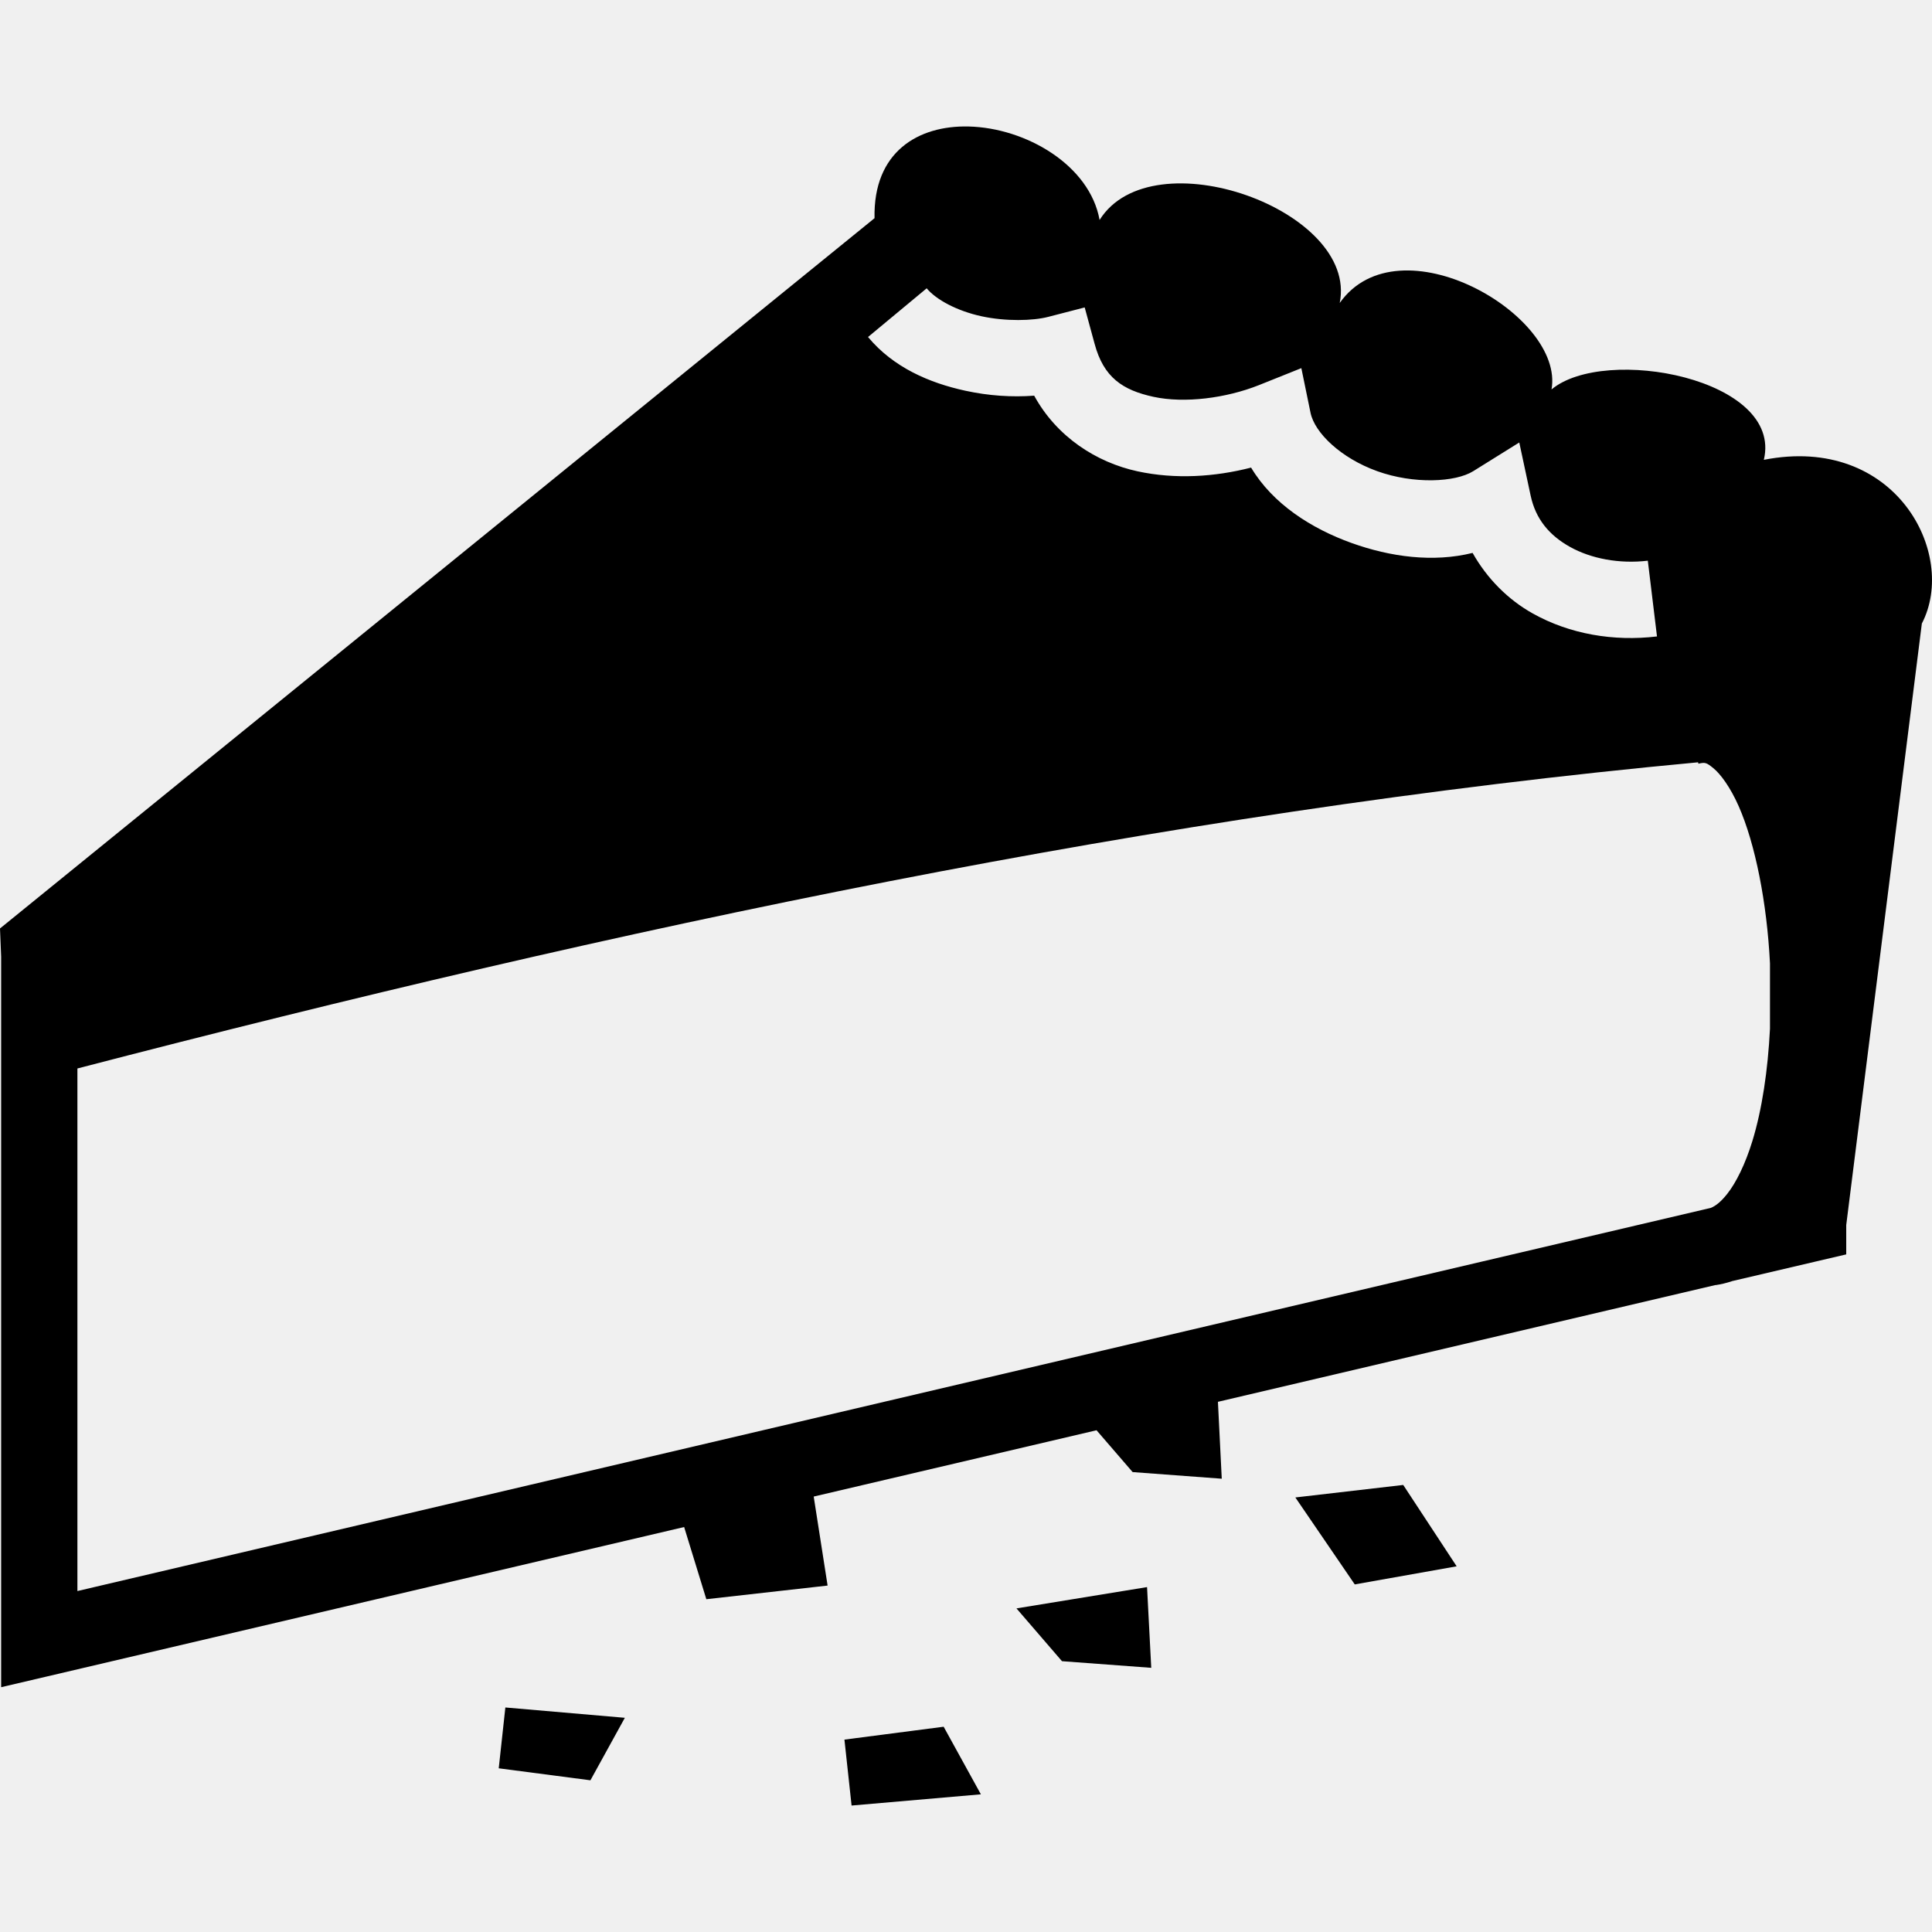
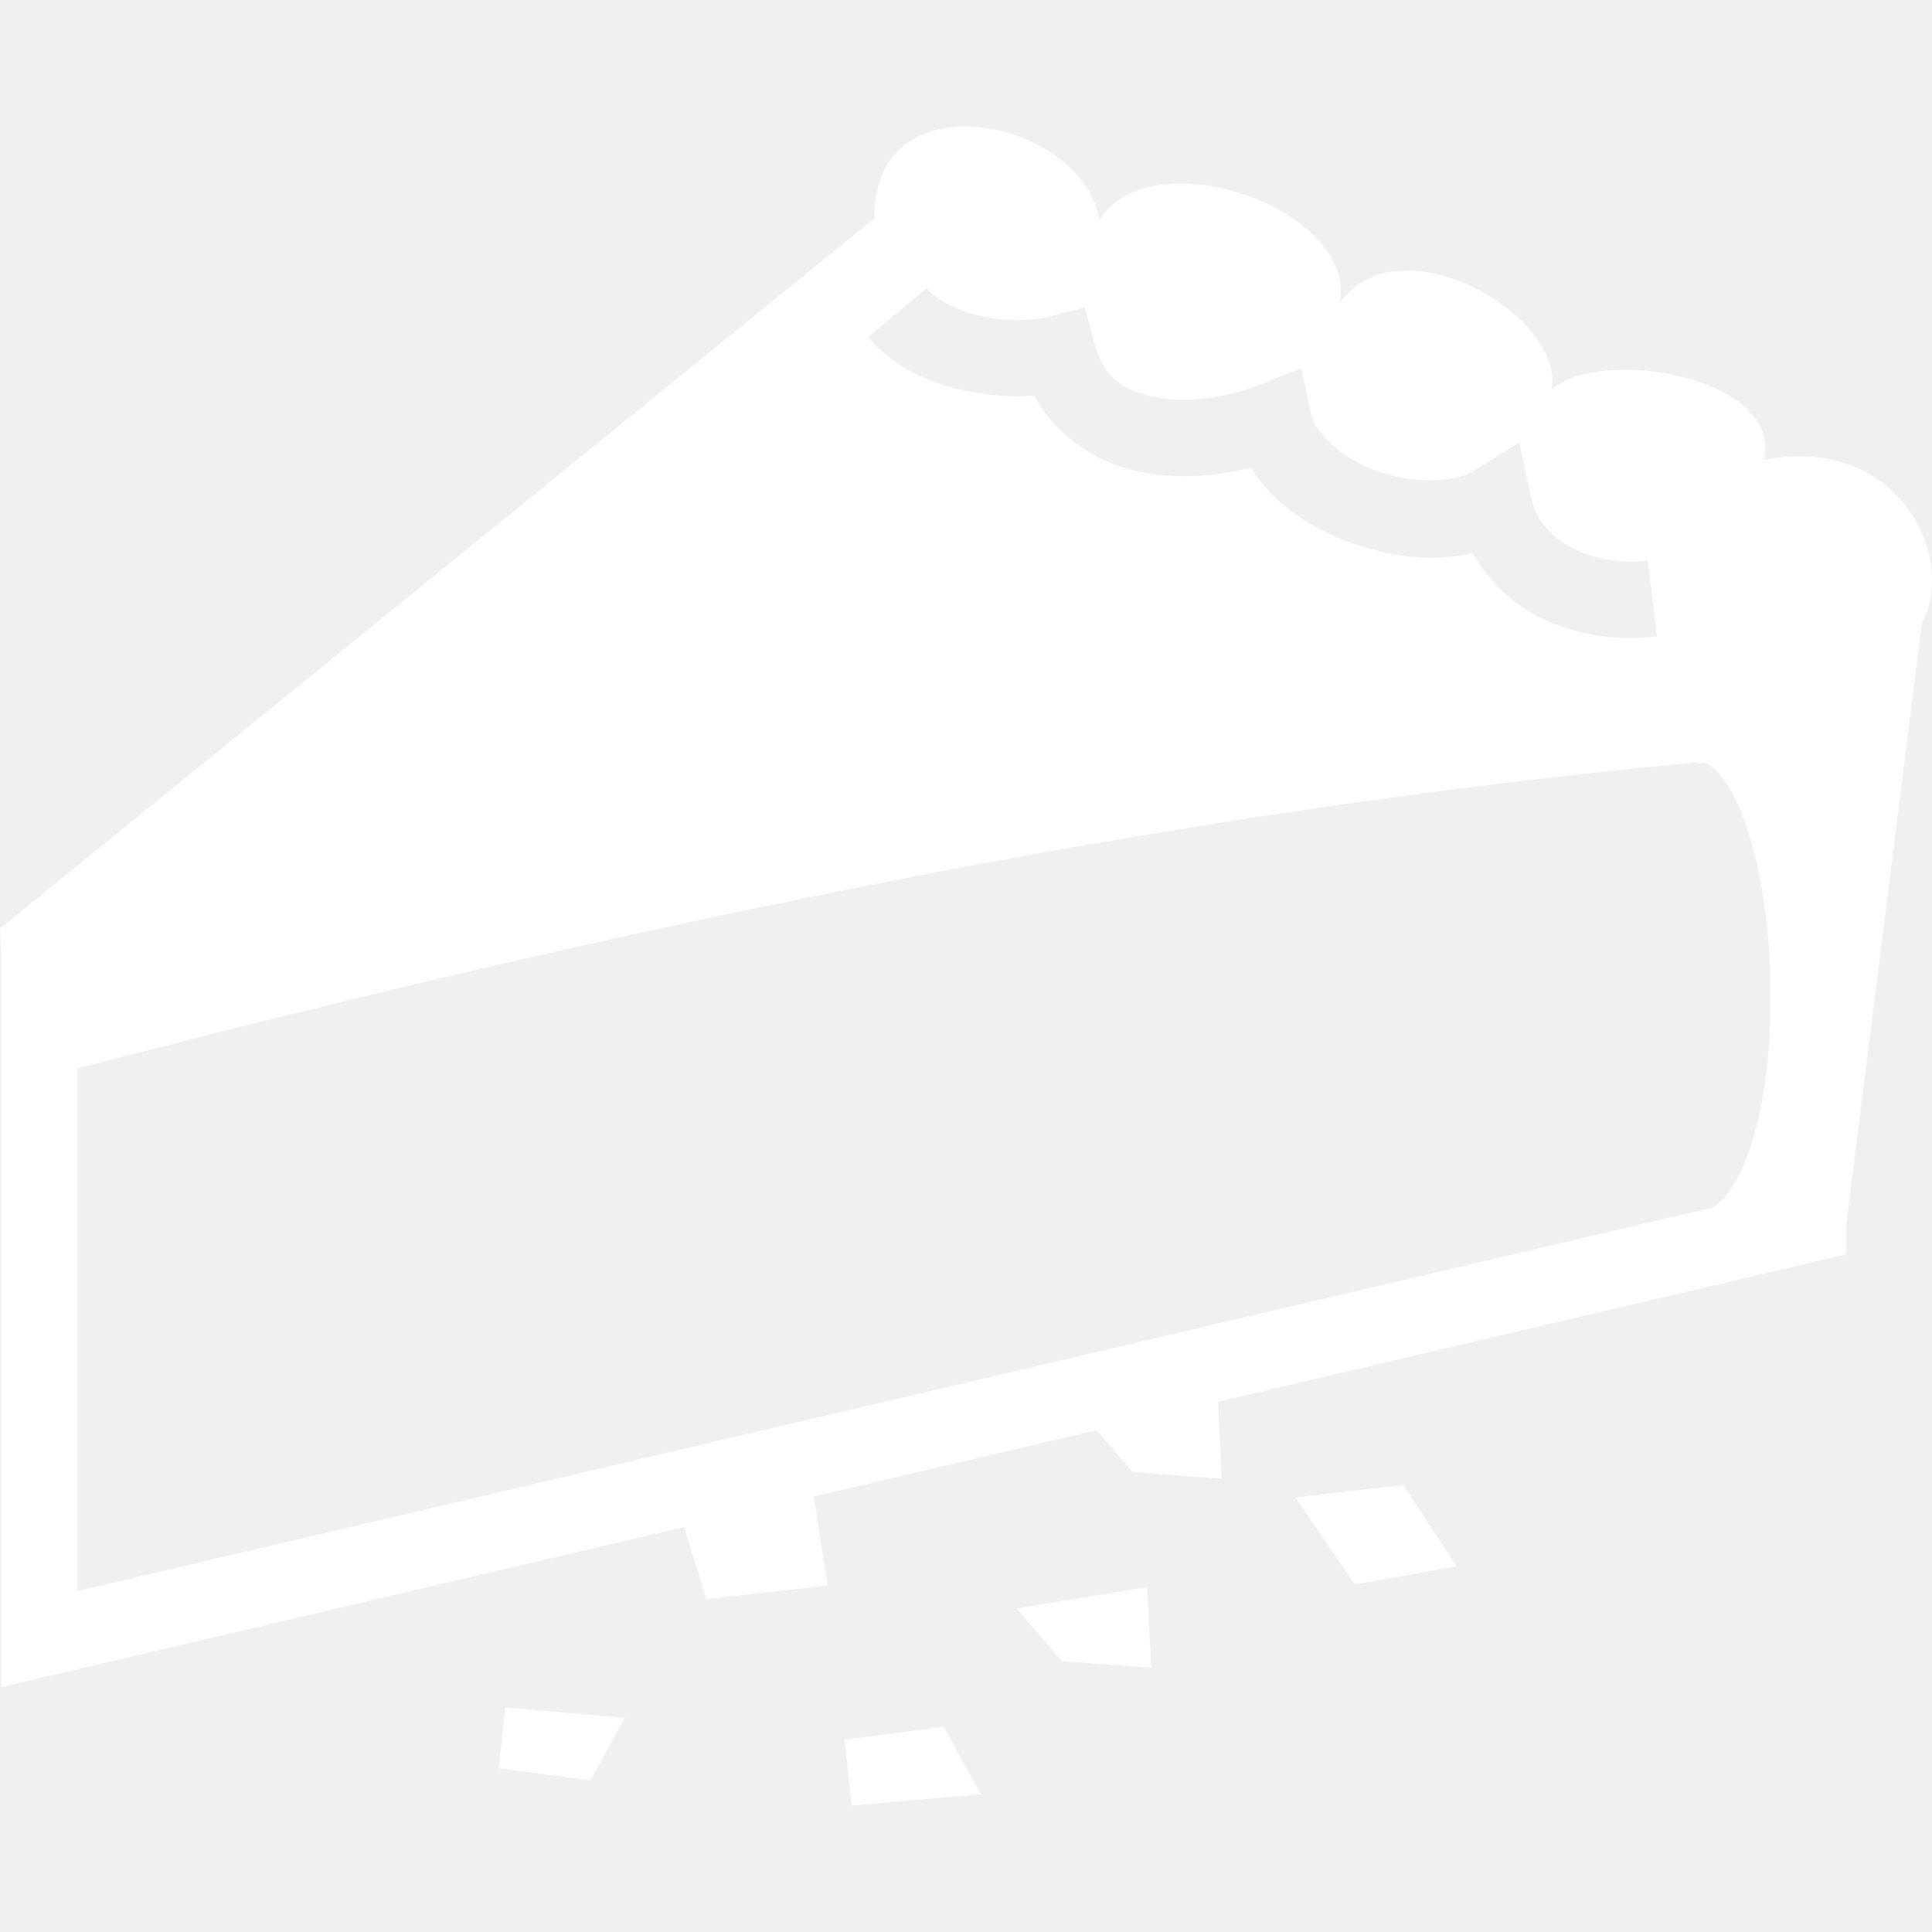
<svg xmlns="http://www.w3.org/2000/svg" viewBox="0 0 128 128" version="1.1" id="svg923" width="128" height="128">
  <defs id="defs927" />
-   <g class="" transform="matrix(0.2703516,0,0,0.2703516,-5.04341,-12.29312)" style="fill:#000000" id="g921">
-     <path d="m 256.03,76.47 c -12.332,-0.298 -23.413,6.18 -23.06,22.468 L 18.655,273 l 0.282,6.938 v 178.998 l 11.468,-2.686 155.906,-36.563 5.438,17.688 29.72,-3.344 -3.407,-21.81 69.312,-16.25 8.844,10.25 21.842,1.624 -0.937,-18.844 121.938,-28.625 v 0.03 c 1.36,-0.2 2.667,-0.52 3.937,-0.936 0.022,-0.01 0.04,-0.025 0.063,-0.033 l 20.812,-4.875 7.22,-1.687 v -7.188 l 18.53,-147.406 c 8.89,-17.113 -6.495,-46.453 -38.72,-40.124 4.752,-19.91 -38.983,-28.136 -52.03,-17.25 3.263,-18.202 -37.385,-41.715 -51.906,-21.187 4.632,-22.758 -46.006,-40.867 -58.845,-20.345 -2.41,-13.453 -18.07,-22.568 -32.094,-22.906 z m -10.28,39.655 c 2.336,2.81 7.442,5.542 13.406,6.844 5.964,1.3 12.622,1.13 16.375,0.155 l 8.94,-2.313 2.436,8.938 c 2.21,8.203 6.852,11.33 14.438,12.97 7.586,1.64 17.768,0.34 25.844,-2.876 l 10.375,-4.156 2.25,10.937 c 1,4.886 7.39,11.092 16.343,14.313 8.954,3.22 19.15,2.73 23.53,0 l 11.283,-7.032 2.78,13 c 1.227,5.752 4.534,9.73 9.656,12.594 5.123,2.864 12.08,4.212 19.063,3.375 l 2.25,18.563 c -10.635,1.274 -21.384,-0.563 -30.44,-5.625 -6.057,-3.388 -11.185,-8.528 -14.75,-14.844 -9.637,2.4 -20.165,0.986 -29.686,-2.44 -9.78,-3.517 -19.263,-9.534 -24.594,-18.468 -8.934,2.288 -18.56,2.914 -27.844,0.907 -10.046,-2.173 -19.796,-8.438 -25.312,-18.532 -5.44,0.405 -11.155,0.037 -16.906,-1.22 -8.71,-1.9 -17.57,-5.648 -23.813,-13.155 l 14.375,-11.938 z m 189.03,116.155 0.095,0.345 c 1.64,-0.385 1.946,-0.3 3.656,1.094 1.712,1.39 4.14,4.616 6.22,9.343 4.058,9.22 6.91,23.626 7.656,38.5 v 16 c -0.504,10.182 -1.96,19.874 -4.312,27.53 -1.743,5.672 -3.982,10.19 -6.156,12.938 -1.516,1.917 -2.777,2.92 -4,3.44 L 37.625,435.374 V 307.312 c 132.618,-34.5 265.01,-62.72 397.156,-75.03 z m -72.25,177.095 -26.436,3.063 14.562,21.312 24.97,-4.438 -13.095,-19.937 z m -62.78,25.03 -32,5.22 11.156,12.938 21.875,1.625 -1.03,-19.782 z m -157.25,29.5 -1.625,14.908 22.47,2.937 8.436,-15.313 -29.28,-2.53 z m 107.406,4.72 -24.312,3.156 1.75,16.158 31.687,-2.75 -9.124,-16.563 z" id="path919" style="fill:#000000;fill-opacity:1" />
+   <g class="" transform="matrix(0.2703516,0,0,0.2703516,-5.04341,-12.29312)" style="fill:#ffffff" id="g921">
+     <path d="m 256.03,76.47 c -12.332,-0.298 -23.413,6.18 -23.06,22.468 L 18.655,273 l 0.282,6.938 v 178.998 l 11.468,-2.686 155.906,-36.563 5.438,17.688 29.72,-3.344 -3.407,-21.81 69.312,-16.25 8.844,10.25 21.842,1.624 -0.937,-18.844 121.938,-28.625 v 0.03 c 1.36,-0.2 2.667,-0.52 3.937,-0.936 0.022,-0.01 0.04,-0.025 0.063,-0.033 l 20.812,-4.875 7.22,-1.687 v -7.188 l 18.53,-147.406 c 8.89,-17.113 -6.495,-46.453 -38.72,-40.124 4.752,-19.91 -38.983,-28.136 -52.03,-17.25 3.263,-18.202 -37.385,-41.715 -51.906,-21.187 4.632,-22.758 -46.006,-40.867 -58.845,-20.345 -2.41,-13.453 -18.07,-22.568 -32.094,-22.906 z m -10.28,39.655 c 2.336,2.81 7.442,5.542 13.406,6.844 5.964,1.3 12.622,1.13 16.375,0.155 l 8.94,-2.313 2.436,8.938 c 2.21,8.203 6.852,11.33 14.438,12.97 7.586,1.64 17.768,0.34 25.844,-2.876 l 10.375,-4.156 2.25,10.937 c 1,4.886 7.39,11.092 16.343,14.313 8.954,3.22 19.15,2.73 23.53,0 l 11.283,-7.032 2.78,13 c 1.227,5.752 4.534,9.73 9.656,12.594 5.123,2.864 12.08,4.212 19.063,3.375 l 2.25,18.563 c -10.635,1.274 -21.384,-0.563 -30.44,-5.625 -6.057,-3.388 -11.185,-8.528 -14.75,-14.844 -9.637,2.4 -20.165,0.986 -29.686,-2.44 -9.78,-3.517 -19.263,-9.534 -24.594,-18.468 -8.934,2.288 -18.56,2.914 -27.844,0.907 -10.046,-2.173 -19.796,-8.438 -25.312,-18.532 -5.44,0.405 -11.155,0.037 -16.906,-1.22 -8.71,-1.9 -17.57,-5.648 -23.813,-13.155 l 14.375,-11.938 z m 189.03,116.155 0.095,0.345 c 1.64,-0.385 1.946,-0.3 3.656,1.094 1.712,1.39 4.14,4.616 6.22,9.343 4.058,9.22 6.91,23.626 7.656,38.5 v 16 c -0.504,10.182 -1.96,19.874 -4.312,27.53 -1.743,5.672 -3.982,10.19 -6.156,12.938 -1.516,1.917 -2.777,2.92 -4,3.44 L 37.625,435.374 V 307.312 c 132.618,-34.5 265.01,-62.72 397.156,-75.03 z m -72.25,177.095 -26.436,3.063 14.562,21.312 24.97,-4.438 -13.095,-19.937 z m -62.78,25.03 -32,5.22 11.156,12.938 21.875,1.625 -1.03,-19.782 z m -157.25,29.5 -1.625,14.908 22.47,2.937 8.436,-15.313 -29.28,-2.53 z m 107.406,4.72 -24.312,3.156 1.75,16.158 31.687,-2.75 -9.124,-16.563 z" id="path919" style="fill:#ffffff;fill-opacity:1" />
  </g>
</svg>
